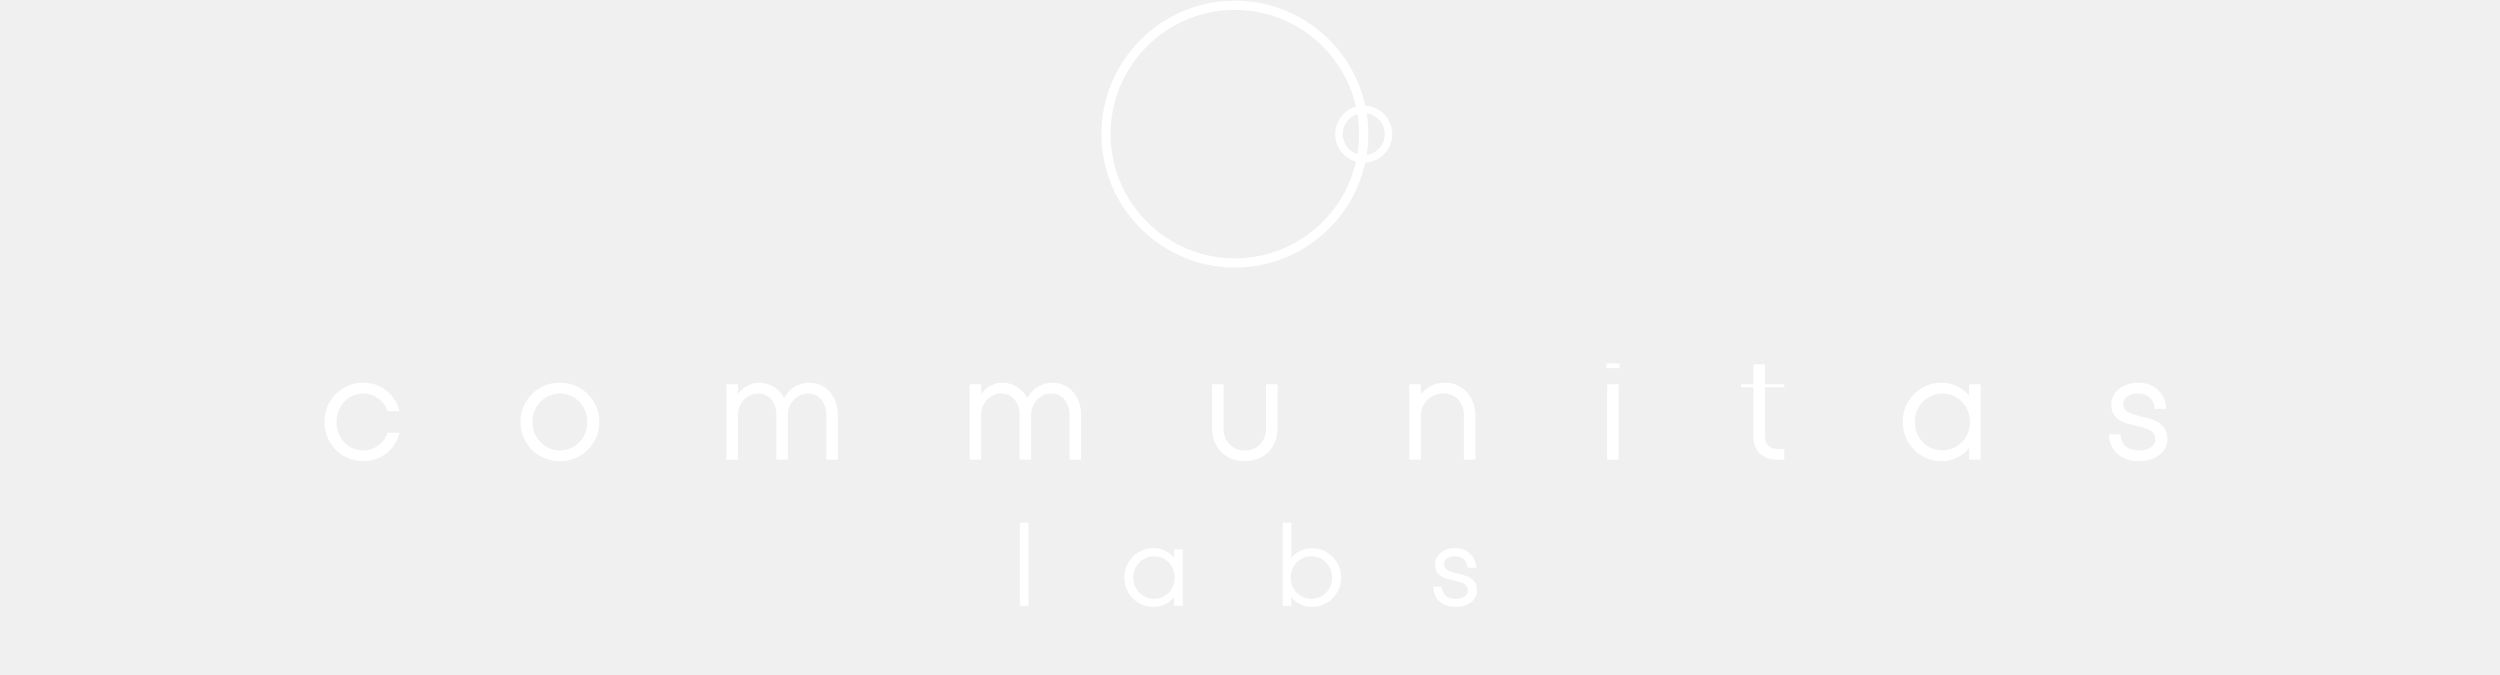
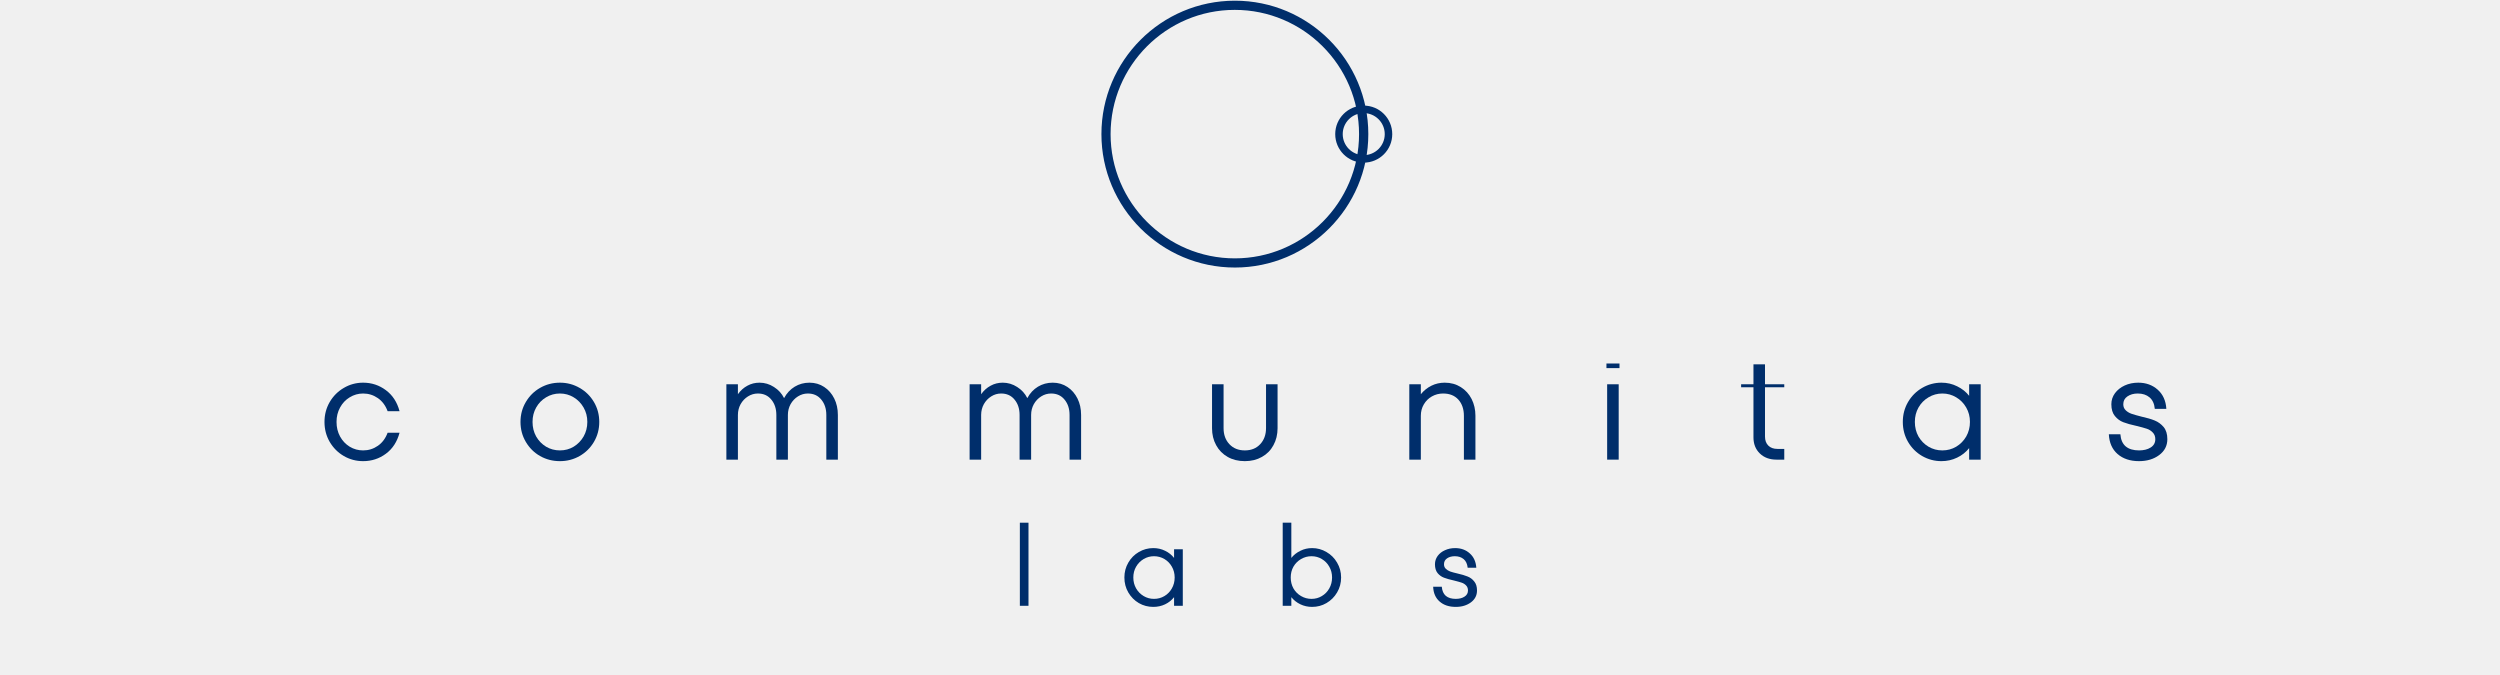
<svg xmlns="http://www.w3.org/2000/svg" width="519" zoomAndPan="magnify" viewBox="0 0 389.25 105" height="140" preserveAspectRatio="xMidYMid meet" version="1.0">
  <defs>
    <g />
    <clipPath id="7ab9548c6b">
      <path d="M 171.488 0.102 L 214 0.102 L 214 41.656 L 171.488 41.656 Z M 171.488 0.102 " clip-rule="nonzero" />
    </clipPath>
  </defs>
  <g clip-path="url(#7ab9548c6b)">
-     <path fill="#ffffff" d="M 213.047 20.883 C 213.047 32.332 203.727 41.656 192.277 41.656 C 180.812 41.656 171.492 32.332 171.492 20.883 C 171.492 9.434 180.812 0.109 192.262 0.109 C 203.727 0.098 213.047 9.418 213.047 20.883 Z M 172.918 20.883 C 172.918 31.543 181.605 40.227 192.262 40.227 C 202.934 40.227 211.605 31.543 211.605 20.883 C 211.605 10.211 202.922 1.539 192.262 1.539 C 181.605 1.527 172.918 10.211 172.918 20.883 Z M 172.918 20.883 " fill-opacity="1" fill-rule="nonzero" />
+     <path fill="#002e6b" d="M 213.047 20.883 C 213.047 32.332 203.727 41.656 192.277 41.656 C 180.812 41.656 171.492 32.332 171.492 20.883 C 171.492 9.434 180.812 0.109 192.262 0.109 C 203.727 0.098 213.047 9.418 213.047 20.883 Z M 172.918 20.883 C 172.918 31.543 181.605 40.227 192.262 40.227 C 202.934 40.227 211.605 31.543 211.605 20.883 C 211.605 10.211 202.922 1.539 192.262 1.539 C 181.605 1.527 172.918 10.211 172.918 20.883 Z M 172.918 20.883 " fill-opacity="1" fill-rule="nonzero" />
  </g>
-   <path fill="#ffffff" d="M 216.773 20.883 C 216.773 23.336 214.789 25.324 212.332 25.324 C 209.879 25.324 207.895 23.336 207.895 20.883 C 207.895 18.43 209.879 16.441 212.332 16.441 C 214.789 16.441 216.773 18.43 216.773 20.883 Z M 209.062 20.883 C 209.062 22.688 210.531 24.156 212.332 24.156 C 214.137 24.156 215.605 22.688 215.605 20.883 C 215.605 19.078 214.137 17.609 212.332 17.609 C 210.531 17.609 209.062 19.078 209.062 20.883 Z M 209.062 20.883 " fill-opacity="1" fill-rule="nonzero" />
-   <g fill="#ffffff" fill-opacity="1">
+   <path fill="#002e6b" d="M 216.773 20.883 C 216.773 23.336 214.789 25.324 212.332 25.324 C 209.879 25.324 207.895 23.336 207.895 20.883 C 207.895 18.43 209.879 16.441 212.332 16.441 C 214.789 16.441 216.773 18.43 216.773 20.883 Z M 209.062 20.883 C 209.062 22.688 210.531 24.156 212.332 24.156 C 214.137 24.156 215.605 22.688 215.605 20.883 C 215.605 19.078 214.137 17.609 212.332 17.609 C 210.531 17.609 209.062 19.078 209.062 20.883 Z M 209.062 20.883 " fill-opacity="1" fill-rule="nonzero" />
+   <g fill="#002e6b" fill-opacity="1">
    <g transform="translate(49.92904, 71.56623)">
      <g>
        <path d="M 6.609 0.234 C 5.523 0.234 4.523 -0.031 3.609 -0.562 C 2.691 -1.094 1.957 -1.828 1.406 -2.766 C 0.863 -3.703 0.594 -4.738 0.594 -5.875 C 0.594 -7 0.863 -8.031 1.406 -8.969 C 1.957 -9.906 2.691 -10.641 3.609 -11.172 C 4.523 -11.711 5.523 -11.984 6.609 -11.984 C 7.93 -11.984 9.113 -11.594 10.156 -10.812 C 11.195 -10.039 11.906 -8.953 12.281 -7.547 L 10.422 -7.547 C 10.098 -8.422 9.594 -9.098 8.906 -9.578 C 8.219 -10.055 7.453 -10.297 6.609 -10.297 C 5.859 -10.297 5.16 -10.098 4.516 -9.703 C 3.879 -9.316 3.379 -8.785 3.016 -8.109 C 2.648 -7.441 2.469 -6.695 2.469 -5.875 C 2.469 -5.039 2.648 -4.285 3.016 -3.609 C 3.379 -2.941 3.879 -2.41 4.516 -2.016 C 5.16 -1.629 5.859 -1.438 6.609 -1.438 C 7.453 -1.438 8.219 -1.676 8.906 -2.156 C 9.594 -2.633 10.098 -3.312 10.422 -4.188 L 12.281 -4.188 C 11.906 -2.781 11.195 -1.691 10.156 -0.922 C 9.113 -0.148 7.93 0.234 6.609 0.234 Z M 6.609 0.234 " />
      </g>
    </g>
  </g>
-   <g fill="#ffffff" fill-opacity="1">
+   <g fill="#002e6b" fill-opacity="1">
    <g transform="translate(80.44654, 71.56623)">
      <g>
        <path d="M 6.734 0.234 C 5.609 0.234 4.578 -0.031 3.641 -0.562 C 2.711 -1.094 1.973 -1.828 1.422 -2.766 C 0.867 -3.703 0.594 -4.738 0.594 -5.875 C 0.594 -7 0.867 -8.031 1.422 -8.969 C 1.973 -9.906 2.711 -10.641 3.641 -11.172 C 4.578 -11.711 5.609 -11.984 6.734 -11.984 C 7.848 -11.984 8.867 -11.711 9.797 -11.172 C 10.734 -10.641 11.477 -9.906 12.031 -8.969 C 12.582 -8.031 12.859 -7 12.859 -5.875 C 12.859 -4.738 12.582 -3.703 12.031 -2.766 C 11.477 -1.828 10.734 -1.094 9.797 -0.562 C 8.867 -0.031 7.848 0.234 6.734 0.234 Z M 6.734 -1.438 C 7.516 -1.438 8.227 -1.629 8.875 -2.016 C 9.52 -2.41 10.035 -2.941 10.422 -3.609 C 10.805 -4.285 11 -5.039 11 -5.875 C 11 -6.695 10.805 -7.441 10.422 -8.109 C 10.035 -8.785 9.52 -9.316 8.875 -9.703 C 8.227 -10.098 7.516 -10.297 6.734 -10.297 C 5.953 -10.297 5.234 -10.098 4.578 -9.703 C 3.93 -9.316 3.414 -8.785 3.031 -8.109 C 2.656 -7.441 2.469 -6.695 2.469 -5.875 C 2.469 -5.039 2.656 -4.285 3.031 -3.609 C 3.414 -2.941 3.93 -2.41 4.578 -2.016 C 5.234 -1.629 5.953 -1.438 6.734 -1.438 Z M 6.734 -1.438 " />
      </g>
    </g>
  </g>
-   <g fill="#ffffff" fill-opacity="1">
+   <g fill="#002e6b" fill-opacity="1">
    <g transform="translate(111.6587, 71.56623)">
      <g>
        <path d="M 14.375 -11.984 C 15.238 -11.984 16.004 -11.758 16.672 -11.312 C 17.336 -10.875 17.859 -10.273 18.234 -9.516 C 18.609 -8.766 18.797 -7.91 18.797 -6.953 L 18.797 0 L 17 0 L 17 -6.953 C 17 -7.922 16.738 -8.719 16.219 -9.344 C 15.707 -9.977 15.008 -10.297 14.125 -10.297 C 13.57 -10.297 13.055 -10.145 12.578 -9.844 C 12.109 -9.551 11.727 -9.148 11.438 -8.641 C 11.156 -8.129 11.016 -7.566 11.016 -6.953 L 11.016 0 L 9.219 0 L 9.219 -6.953 C 9.219 -7.922 8.957 -8.719 8.438 -9.344 C 7.926 -9.977 7.227 -10.297 6.344 -10.297 C 5.789 -10.297 5.273 -10.145 4.797 -9.844 C 4.328 -9.551 3.945 -9.148 3.656 -8.641 C 3.375 -8.129 3.234 -7.566 3.234 -6.953 L 3.234 0 L 1.438 0 L 1.438 -11.734 L 3.234 -11.734 L 3.234 -10.188 C 3.648 -10.77 4.145 -11.211 4.719 -11.516 C 5.289 -11.828 5.914 -11.984 6.594 -11.984 C 7.406 -11.984 8.156 -11.758 8.844 -11.312 C 9.539 -10.875 10.066 -10.297 10.422 -9.578 C 10.836 -10.348 11.391 -10.941 12.078 -11.359 C 12.766 -11.773 13.531 -11.984 14.375 -11.984 Z M 14.375 -11.984 " />
      </g>
    </g>
  </g>
-   <g fill="#ffffff" fill-opacity="1">
+   <g fill="#002e6b" fill-opacity="1">
    <g transform="translate(149.5301, 71.56623)">
      <g>
        <path d="M 14.375 -11.984 C 15.238 -11.984 16.004 -11.758 16.672 -11.312 C 17.336 -10.875 17.859 -10.273 18.234 -9.516 C 18.609 -8.766 18.797 -7.91 18.797 -6.953 L 18.797 0 L 17 0 L 17 -6.953 C 17 -7.922 16.738 -8.719 16.219 -9.344 C 15.707 -9.977 15.008 -10.297 14.125 -10.297 C 13.57 -10.297 13.055 -10.145 12.578 -9.844 C 12.109 -9.551 11.727 -9.148 11.438 -8.641 C 11.156 -8.129 11.016 -7.566 11.016 -6.953 L 11.016 0 L 9.219 0 L 9.219 -6.953 C 9.219 -7.922 8.957 -8.719 8.438 -9.344 C 7.926 -9.977 7.227 -10.297 6.344 -10.297 C 5.789 -10.297 5.273 -10.145 4.797 -9.844 C 4.328 -9.551 3.945 -9.148 3.656 -8.641 C 3.375 -8.129 3.234 -7.566 3.234 -6.953 L 3.234 0 L 1.438 0 L 1.438 -11.734 L 3.234 -11.734 L 3.234 -10.188 C 3.648 -10.77 4.145 -11.211 4.719 -11.516 C 5.289 -11.828 5.914 -11.984 6.594 -11.984 C 7.406 -11.984 8.156 -11.758 8.844 -11.312 C 9.539 -10.875 10.066 -10.297 10.422 -9.578 C 10.836 -10.348 11.391 -10.941 12.078 -11.359 C 12.766 -11.773 13.531 -11.984 14.375 -11.984 Z M 14.375 -11.984 " />
      </g>
    </g>
  </g>
-   <g fill="#ffffff" fill-opacity="1">
+   <g fill="#002e6b" fill-opacity="1">
    <g transform="translate(187.4014, 71.56623)">
      <g>
        <path d="M 6.422 0.234 C 5.41 0.234 4.52 0.016 3.75 -0.422 C 2.977 -0.859 2.379 -1.469 1.953 -2.25 C 1.523 -3.031 1.312 -3.914 1.312 -4.906 L 1.312 -11.734 L 3.109 -11.734 L 3.109 -4.906 C 3.109 -3.883 3.41 -3.051 4.016 -2.406 C 4.629 -1.758 5.43 -1.438 6.422 -1.438 C 7.41 -1.438 8.207 -1.758 8.812 -2.406 C 9.414 -3.051 9.719 -3.883 9.719 -4.906 L 9.719 -11.734 L 11.516 -11.734 L 11.516 -4.906 C 11.516 -3.914 11.301 -3.031 10.875 -2.25 C 10.457 -1.469 9.859 -0.859 9.078 -0.422 C 8.305 0.016 7.422 0.234 6.422 0.234 Z M 6.422 0.234 " />
      </g>
    </g>
  </g>
-   <g fill="#ffffff" fill-opacity="1">
+   <g fill="#002e6b" fill-opacity="1">
    <g transform="translate(217.9908, 71.56623)">
      <g>
        <path d="M 6.953 -11.984 C 7.891 -11.984 8.723 -11.754 9.453 -11.297 C 10.18 -10.836 10.742 -10.219 11.141 -9.438 C 11.535 -8.656 11.734 -7.785 11.734 -6.828 L 11.734 0 L 9.938 0 L 9.938 -6.828 C 9.938 -7.867 9.648 -8.707 9.078 -9.344 C 8.504 -9.977 7.711 -10.297 6.703 -10.297 C 6.066 -10.297 5.484 -10.145 4.953 -9.844 C 4.43 -9.551 4.016 -9.141 3.703 -8.609 C 3.391 -8.086 3.234 -7.492 3.234 -6.828 L 3.234 0 L 1.438 0 L 1.438 -11.734 L 3.234 -11.734 L 3.234 -10.188 C 3.711 -10.77 4.266 -11.211 4.891 -11.516 C 5.523 -11.828 6.211 -11.984 6.953 -11.984 Z M 6.953 -11.984 " />
      </g>
    </g>
  </g>
-   <g fill="#ffffff" fill-opacity="1">
+   <g fill="#002e6b" fill-opacity="1">
    <g transform="translate(248.7957, 71.56623)">
      <g>
        <path d="M 3.234 0 L 1.438 0 L 1.438 -11.734 L 3.234 -11.734 Z M 3.359 -14.25 L 1.328 -14.25 L 1.328 -14.969 L 3.359 -14.969 Z M 3.359 -14.25 " />
      </g>
    </g>
  </g>
-   <g fill="#ffffff" fill-opacity="1">
+   <g fill="#002e6b" fill-opacity="1">
    <g transform="translate(271.2168, 71.56623)">
      <g>
        <path d="M 6.594 -11.266 L 3.594 -11.266 L 3.594 -3.594 C 3.594 -3 3.766 -2.531 4.109 -2.188 C 4.453 -1.844 4.922 -1.672 5.516 -1.672 L 6.594 -1.672 L 6.594 0 L 5.391 0 C 4.316 0 3.445 -0.32 2.781 -0.969 C 2.125 -1.613 1.797 -2.445 1.797 -3.469 L 1.797 -11.266 L -0.125 -11.266 L -0.125 -11.734 L 1.797 -11.734 L 1.797 -14.844 L 3.594 -14.844 L 3.594 -11.734 L 6.594 -11.734 Z M 6.594 -11.266 " />
      </g>
    </g>
  </g>
-   <g fill="#ffffff" fill-opacity="1">
+   <g fill="#002e6b" fill-opacity="1">
    <g transform="translate(295.674, 71.56623)">
      <g>
        <path d="M 10.922 -11.734 L 12.719 -11.734 L 12.719 0 L 10.922 0 L 10.922 -1.797 C 10.43 -1.172 9.805 -0.676 9.047 -0.312 C 8.297 0.051 7.484 0.234 6.609 0.234 C 5.535 0.234 4.535 -0.031 3.609 -0.562 C 2.691 -1.094 1.957 -1.828 1.406 -2.766 C 0.863 -3.703 0.594 -4.738 0.594 -5.875 C 0.594 -7 0.863 -8.031 1.406 -8.969 C 1.957 -9.906 2.691 -10.641 3.609 -11.172 C 4.535 -11.711 5.535 -11.984 6.609 -11.984 C 7.484 -11.984 8.297 -11.797 9.047 -11.422 C 9.805 -11.055 10.43 -10.562 10.922 -9.938 Z M 6.75 -1.438 C 7.531 -1.438 8.25 -1.629 8.906 -2.016 C 9.562 -2.41 10.082 -2.941 10.469 -3.609 C 10.852 -4.285 11.047 -5.039 11.047 -5.875 C 11.047 -6.695 10.852 -7.441 10.469 -8.109 C 10.082 -8.785 9.562 -9.316 8.906 -9.703 C 8.25 -10.098 7.531 -10.297 6.75 -10.297 C 5.969 -10.297 5.25 -10.098 4.594 -9.703 C 3.938 -9.316 3.414 -8.785 3.031 -8.109 C 2.656 -7.441 2.469 -6.695 2.469 -5.875 C 2.469 -5.039 2.656 -4.285 3.031 -3.609 C 3.414 -2.941 3.938 -2.41 4.594 -2.016 C 5.25 -1.629 5.969 -1.438 6.75 -1.438 Z M 6.75 -1.438 " />
      </g>
    </g>
  </g>
-   <g fill="#ffffff" fill-opacity="1">
+   <g fill="#002e6b" fill-opacity="1">
    <g transform="translate(327.5808, 71.56623)">
      <g>
        <path d="M 5.469 0.234 C 4.094 0.234 2.977 -0.133 2.125 -0.875 C 1.281 -1.613 0.828 -2.641 0.766 -3.953 L 2.562 -3.953 C 2.625 -3.117 2.898 -2.488 3.391 -2.062 C 3.891 -1.645 4.582 -1.438 5.469 -1.438 C 6.195 -1.438 6.801 -1.586 7.281 -1.891 C 7.758 -2.191 8 -2.625 8 -3.188 C 8 -3.613 7.867 -3.957 7.609 -4.219 C 7.359 -4.488 7.047 -4.688 6.672 -4.812 C 6.297 -4.938 5.766 -5.082 5.078 -5.25 C 4.211 -5.438 3.523 -5.629 3.016 -5.828 C 2.504 -6.023 2.066 -6.348 1.703 -6.797 C 1.336 -7.242 1.156 -7.852 1.156 -8.625 C 1.156 -9.258 1.344 -9.832 1.719 -10.344 C 2.094 -10.852 2.598 -11.254 3.234 -11.547 C 3.867 -11.836 4.57 -11.984 5.344 -11.984 C 6.551 -11.984 7.562 -11.617 8.375 -10.891 C 9.195 -10.16 9.645 -9.164 9.719 -7.906 L 7.922 -7.906 C 7.848 -8.707 7.57 -9.305 7.094 -9.703 C 6.625 -10.098 6.016 -10.297 5.266 -10.297 C 4.629 -10.297 4.094 -10.145 3.656 -9.844 C 3.227 -9.551 3.016 -9.145 3.016 -8.625 C 3.016 -8.238 3.141 -7.926 3.391 -7.688 C 3.641 -7.445 3.941 -7.266 4.297 -7.141 C 4.66 -7.016 5.172 -6.867 5.828 -6.703 C 6.68 -6.516 7.375 -6.312 7.906 -6.094 C 8.445 -5.875 8.91 -5.535 9.297 -5.078 C 9.68 -4.617 9.875 -3.988 9.875 -3.188 C 9.875 -2.164 9.445 -1.336 8.594 -0.703 C 7.75 -0.078 6.707 0.234 5.469 0.234 Z M 5.469 0.234 " />
      </g>
    </g>
  </g>
-   <g fill="#ffffff" fill-opacity="1">
+   <g fill="#002e6b" fill-opacity="1">
    <g transform="translate(157.6195, 94.32234)">
      <g>
        <path d="M 2.516 0 L 1.172 0 L 1.172 -12.938 L 2.516 -12.938 Z M 2.516 0 " />
      </g>
    </g>
  </g>
-   <g fill="#ffffff" fill-opacity="1">
+   <g fill="#002e6b" fill-opacity="1">
    <g transform="translate(174.6147, 94.32234)">
      <g>
        <path d="M 8.188 -8.797 L 9.547 -8.797 L 9.547 0 L 8.188 0 L 8.188 -1.344 C 7.82 -0.875 7.359 -0.504 6.797 -0.234 C 6.234 0.035 5.617 0.172 4.953 0.172 C 4.148 0.172 3.398 -0.023 2.703 -0.422 C 2.016 -0.828 1.469 -1.379 1.062 -2.078 C 0.656 -2.773 0.453 -3.551 0.453 -4.406 C 0.453 -5.25 0.656 -6.02 1.062 -6.719 C 1.469 -7.426 2.016 -7.977 2.703 -8.375 C 3.398 -8.781 4.148 -8.984 4.953 -8.984 C 5.617 -8.984 6.234 -8.844 6.797 -8.562 C 7.359 -8.289 7.82 -7.922 8.188 -7.453 Z M 5.062 -1.078 C 5.656 -1.078 6.195 -1.223 6.688 -1.516 C 7.176 -1.805 7.562 -2.203 7.844 -2.703 C 8.133 -3.211 8.281 -3.781 8.281 -4.406 C 8.281 -5.031 8.133 -5.594 7.844 -6.094 C 7.562 -6.594 7.176 -6.988 6.688 -7.281 C 6.195 -7.57 5.656 -7.719 5.062 -7.719 C 4.477 -7.719 3.941 -7.57 3.453 -7.281 C 2.961 -6.988 2.57 -6.594 2.281 -6.094 C 1.988 -5.594 1.844 -5.031 1.844 -4.406 C 1.844 -3.781 1.988 -3.211 2.281 -2.703 C 2.57 -2.203 2.961 -1.805 3.453 -1.516 C 3.941 -1.223 4.477 -1.078 5.062 -1.078 Z M 5.062 -1.078 " />
      </g>
    </g>
  </g>
-   <g fill="#ffffff" fill-opacity="1">
+   <g fill="#002e6b" fill-opacity="1">
    <g transform="translate(198.5446, 94.32234)">
      <g>
        <path d="M 5.75 -8.984 C 6.551 -8.984 7.297 -8.781 7.984 -8.375 C 8.68 -7.977 9.234 -7.426 9.641 -6.719 C 10.055 -6.02 10.266 -5.25 10.266 -4.406 C 10.266 -3.551 10.055 -2.773 9.641 -2.078 C 9.234 -1.379 8.68 -0.828 7.984 -0.422 C 7.297 -0.023 6.551 0.172 5.75 0.172 C 5.094 0.172 4.484 0.035 3.922 -0.234 C 3.359 -0.504 2.891 -0.875 2.516 -1.344 L 2.516 0 L 1.172 0 L 1.172 -12.938 L 2.516 -12.938 L 2.516 -7.453 C 2.891 -7.922 3.359 -8.289 3.922 -8.562 C 4.484 -8.844 5.094 -8.984 5.75 -8.984 Z M 5.656 -1.078 C 6.25 -1.078 6.785 -1.223 7.266 -1.516 C 7.754 -1.805 8.141 -2.203 8.422 -2.703 C 8.711 -3.211 8.859 -3.781 8.859 -4.406 C 8.859 -5.031 8.711 -5.594 8.422 -6.094 C 8.141 -6.594 7.754 -6.988 7.266 -7.281 C 6.785 -7.57 6.25 -7.719 5.656 -7.719 C 5.07 -7.719 4.531 -7.57 4.031 -7.281 C 3.531 -6.988 3.133 -6.594 2.844 -6.094 C 2.562 -5.594 2.422 -5.031 2.422 -4.406 C 2.422 -3.781 2.562 -3.211 2.844 -2.703 C 3.133 -2.203 3.531 -1.805 4.031 -1.516 C 4.531 -1.223 5.07 -1.078 5.656 -1.078 Z M 5.656 -1.078 " />
      </g>
    </g>
  </g>
-   <g fill="#ffffff" fill-opacity="1">
+   <g fill="#002e6b" fill-opacity="1">
    <g transform="translate(222.5643, 94.32234)">
      <g>
        <path d="M 4.094 0.172 C 3.062 0.172 2.227 -0.102 1.594 -0.656 C 0.957 -1.207 0.617 -1.977 0.578 -2.969 L 1.922 -2.969 C 1.973 -2.344 2.18 -1.867 2.547 -1.547 C 2.922 -1.234 3.438 -1.078 4.094 -1.078 C 4.645 -1.078 5.098 -1.191 5.453 -1.422 C 5.816 -1.648 6 -1.973 6 -2.391 C 6 -2.711 5.898 -2.973 5.703 -3.172 C 5.516 -3.367 5.281 -3.516 5 -3.609 C 4.719 -3.703 4.32 -3.812 3.812 -3.938 C 3.164 -4.082 2.648 -4.227 2.266 -4.375 C 1.879 -4.52 1.547 -4.758 1.266 -5.094 C 0.992 -5.438 0.859 -5.895 0.859 -6.469 C 0.859 -6.945 1 -7.379 1.281 -7.766 C 1.562 -8.148 1.941 -8.445 2.422 -8.656 C 2.898 -8.875 3.426 -8.984 4 -8.984 C 4.914 -8.984 5.676 -8.707 6.281 -8.156 C 6.895 -7.613 7.234 -6.867 7.297 -5.922 L 5.953 -5.922 C 5.891 -6.523 5.68 -6.973 5.328 -7.266 C 4.973 -7.566 4.516 -7.719 3.953 -7.719 C 3.473 -7.719 3.07 -7.609 2.75 -7.391 C 2.426 -7.172 2.266 -6.863 2.266 -6.469 C 2.266 -6.176 2.359 -5.941 2.547 -5.766 C 2.734 -5.586 2.957 -5.445 3.219 -5.344 C 3.488 -5.25 3.867 -5.145 4.359 -5.031 C 5.016 -4.883 5.539 -4.727 5.938 -4.562 C 6.344 -4.406 6.688 -4.148 6.969 -3.797 C 7.258 -3.453 7.406 -2.984 7.406 -2.391 C 7.406 -1.617 7.086 -1 6.453 -0.531 C 5.816 -0.062 5.031 0.172 4.094 0.172 Z M 4.094 0.172 " />
      </g>
    </g>
  </g>
</svg>
